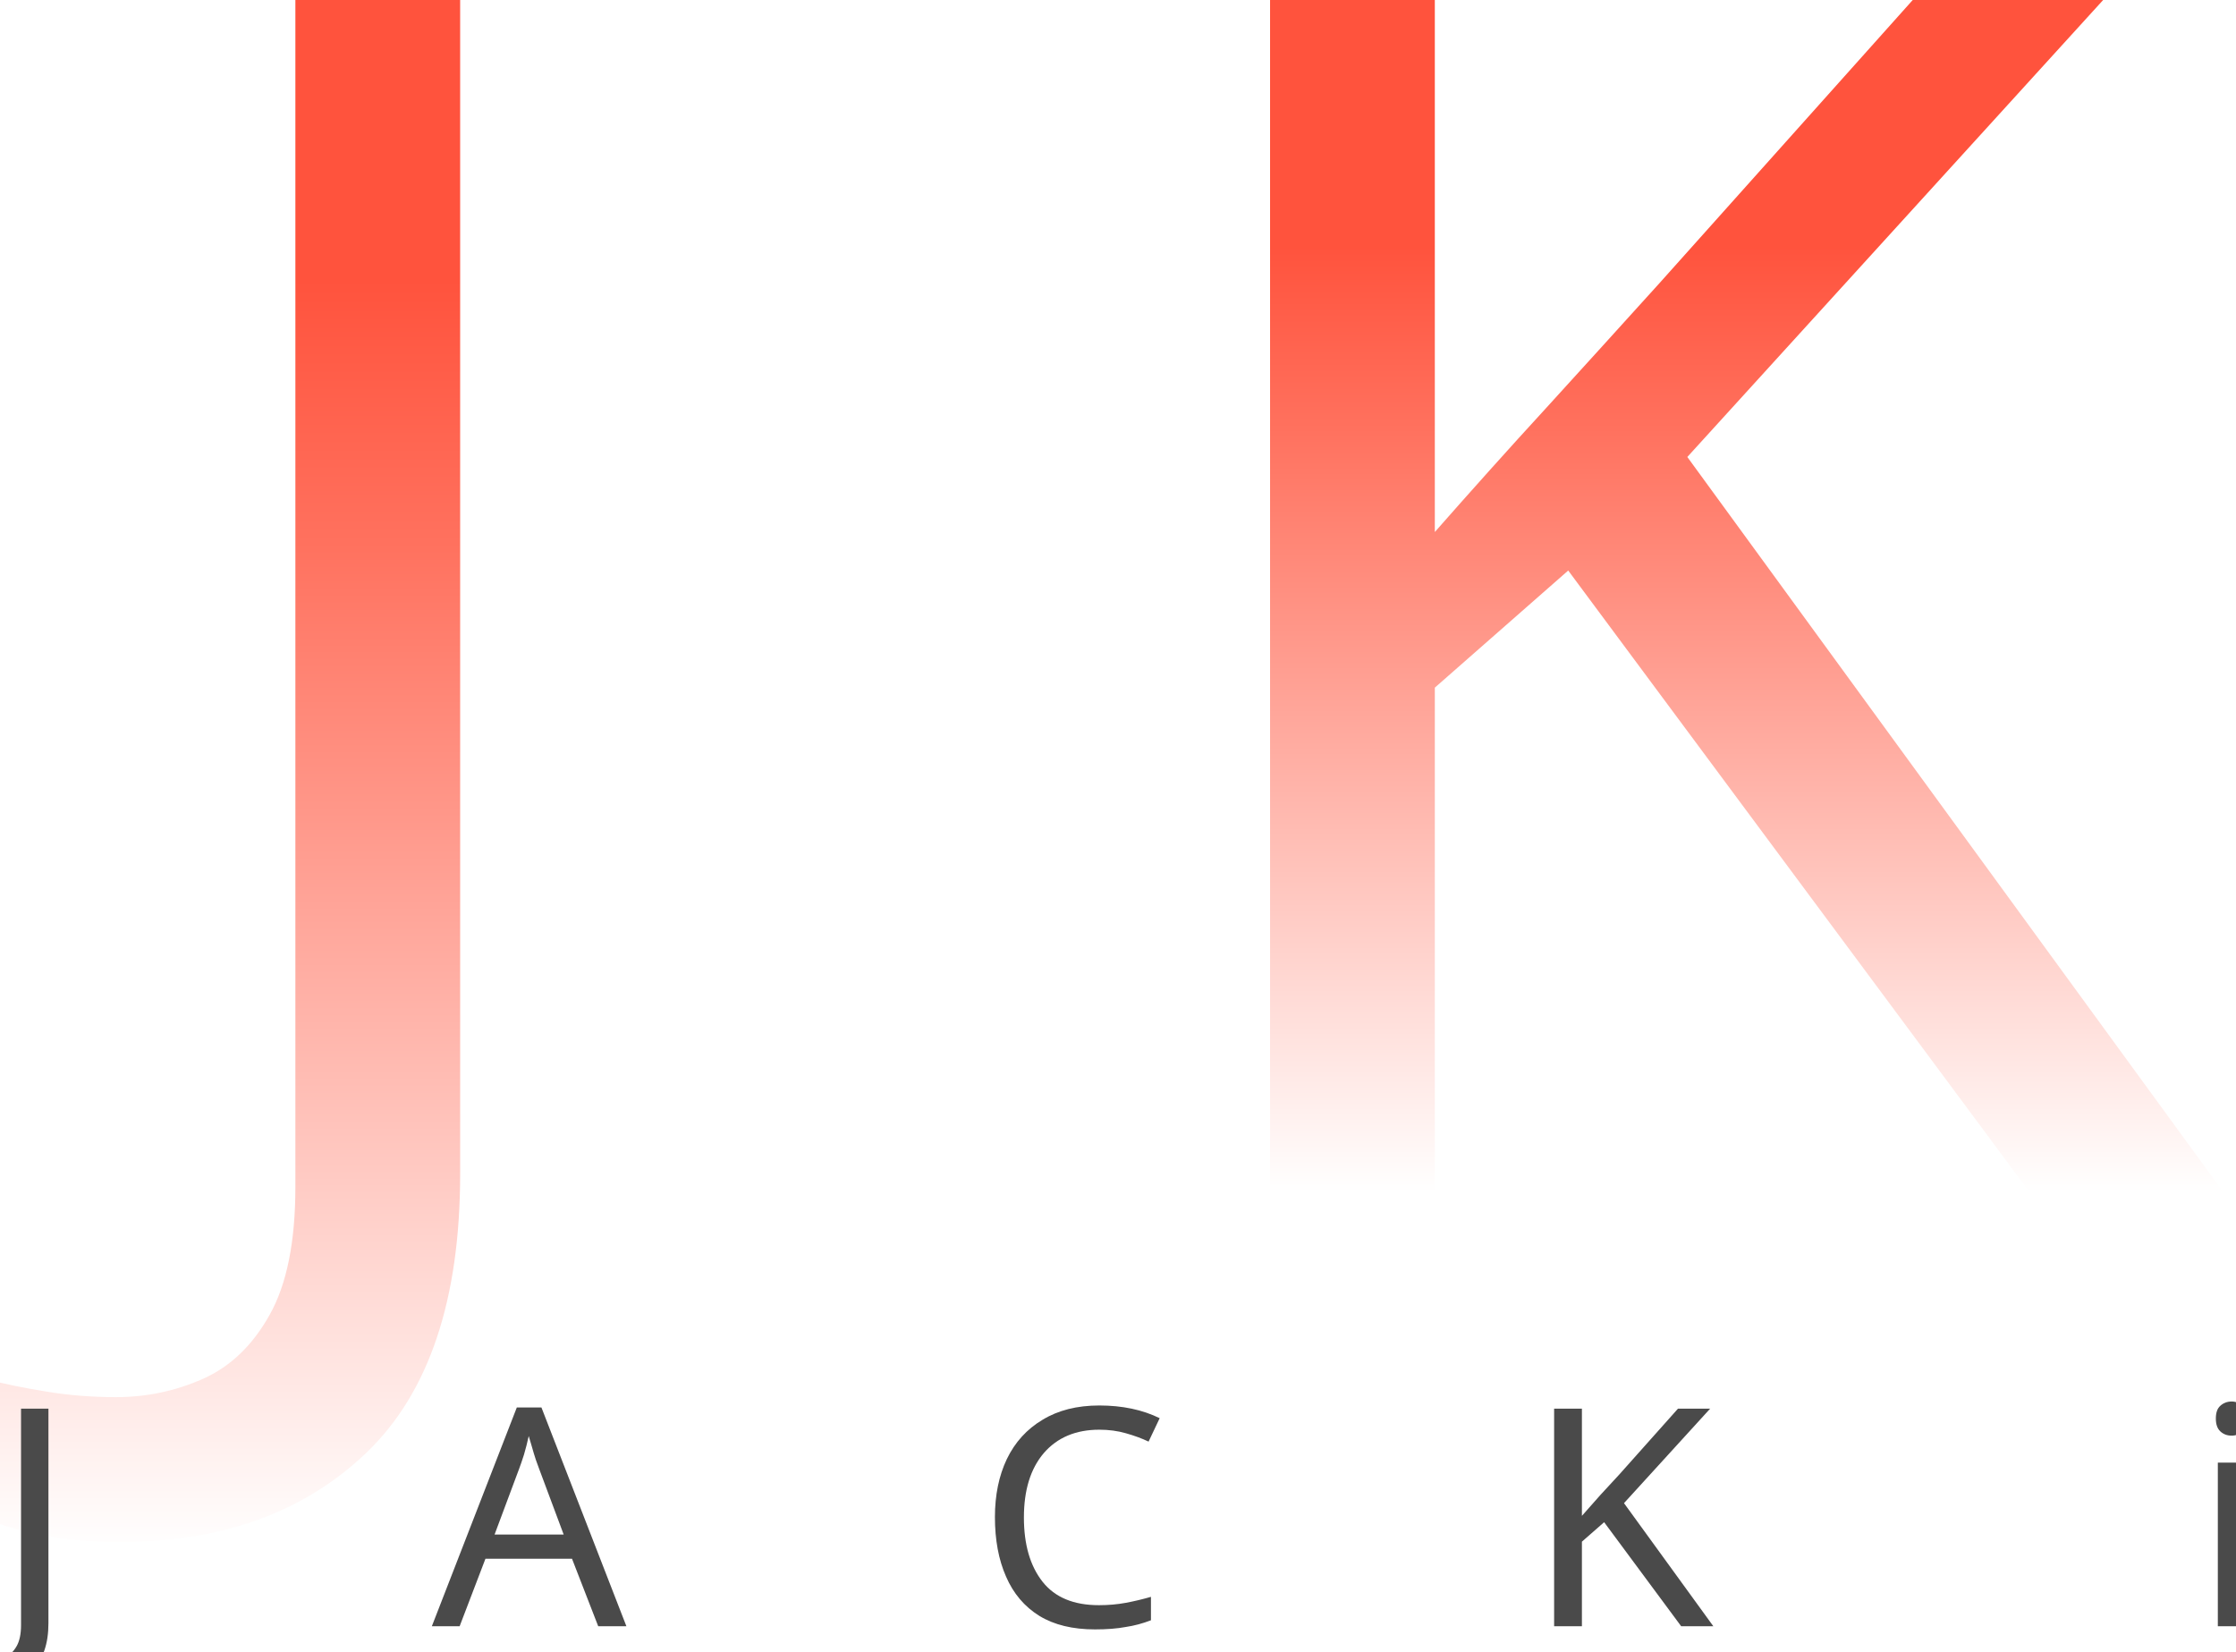
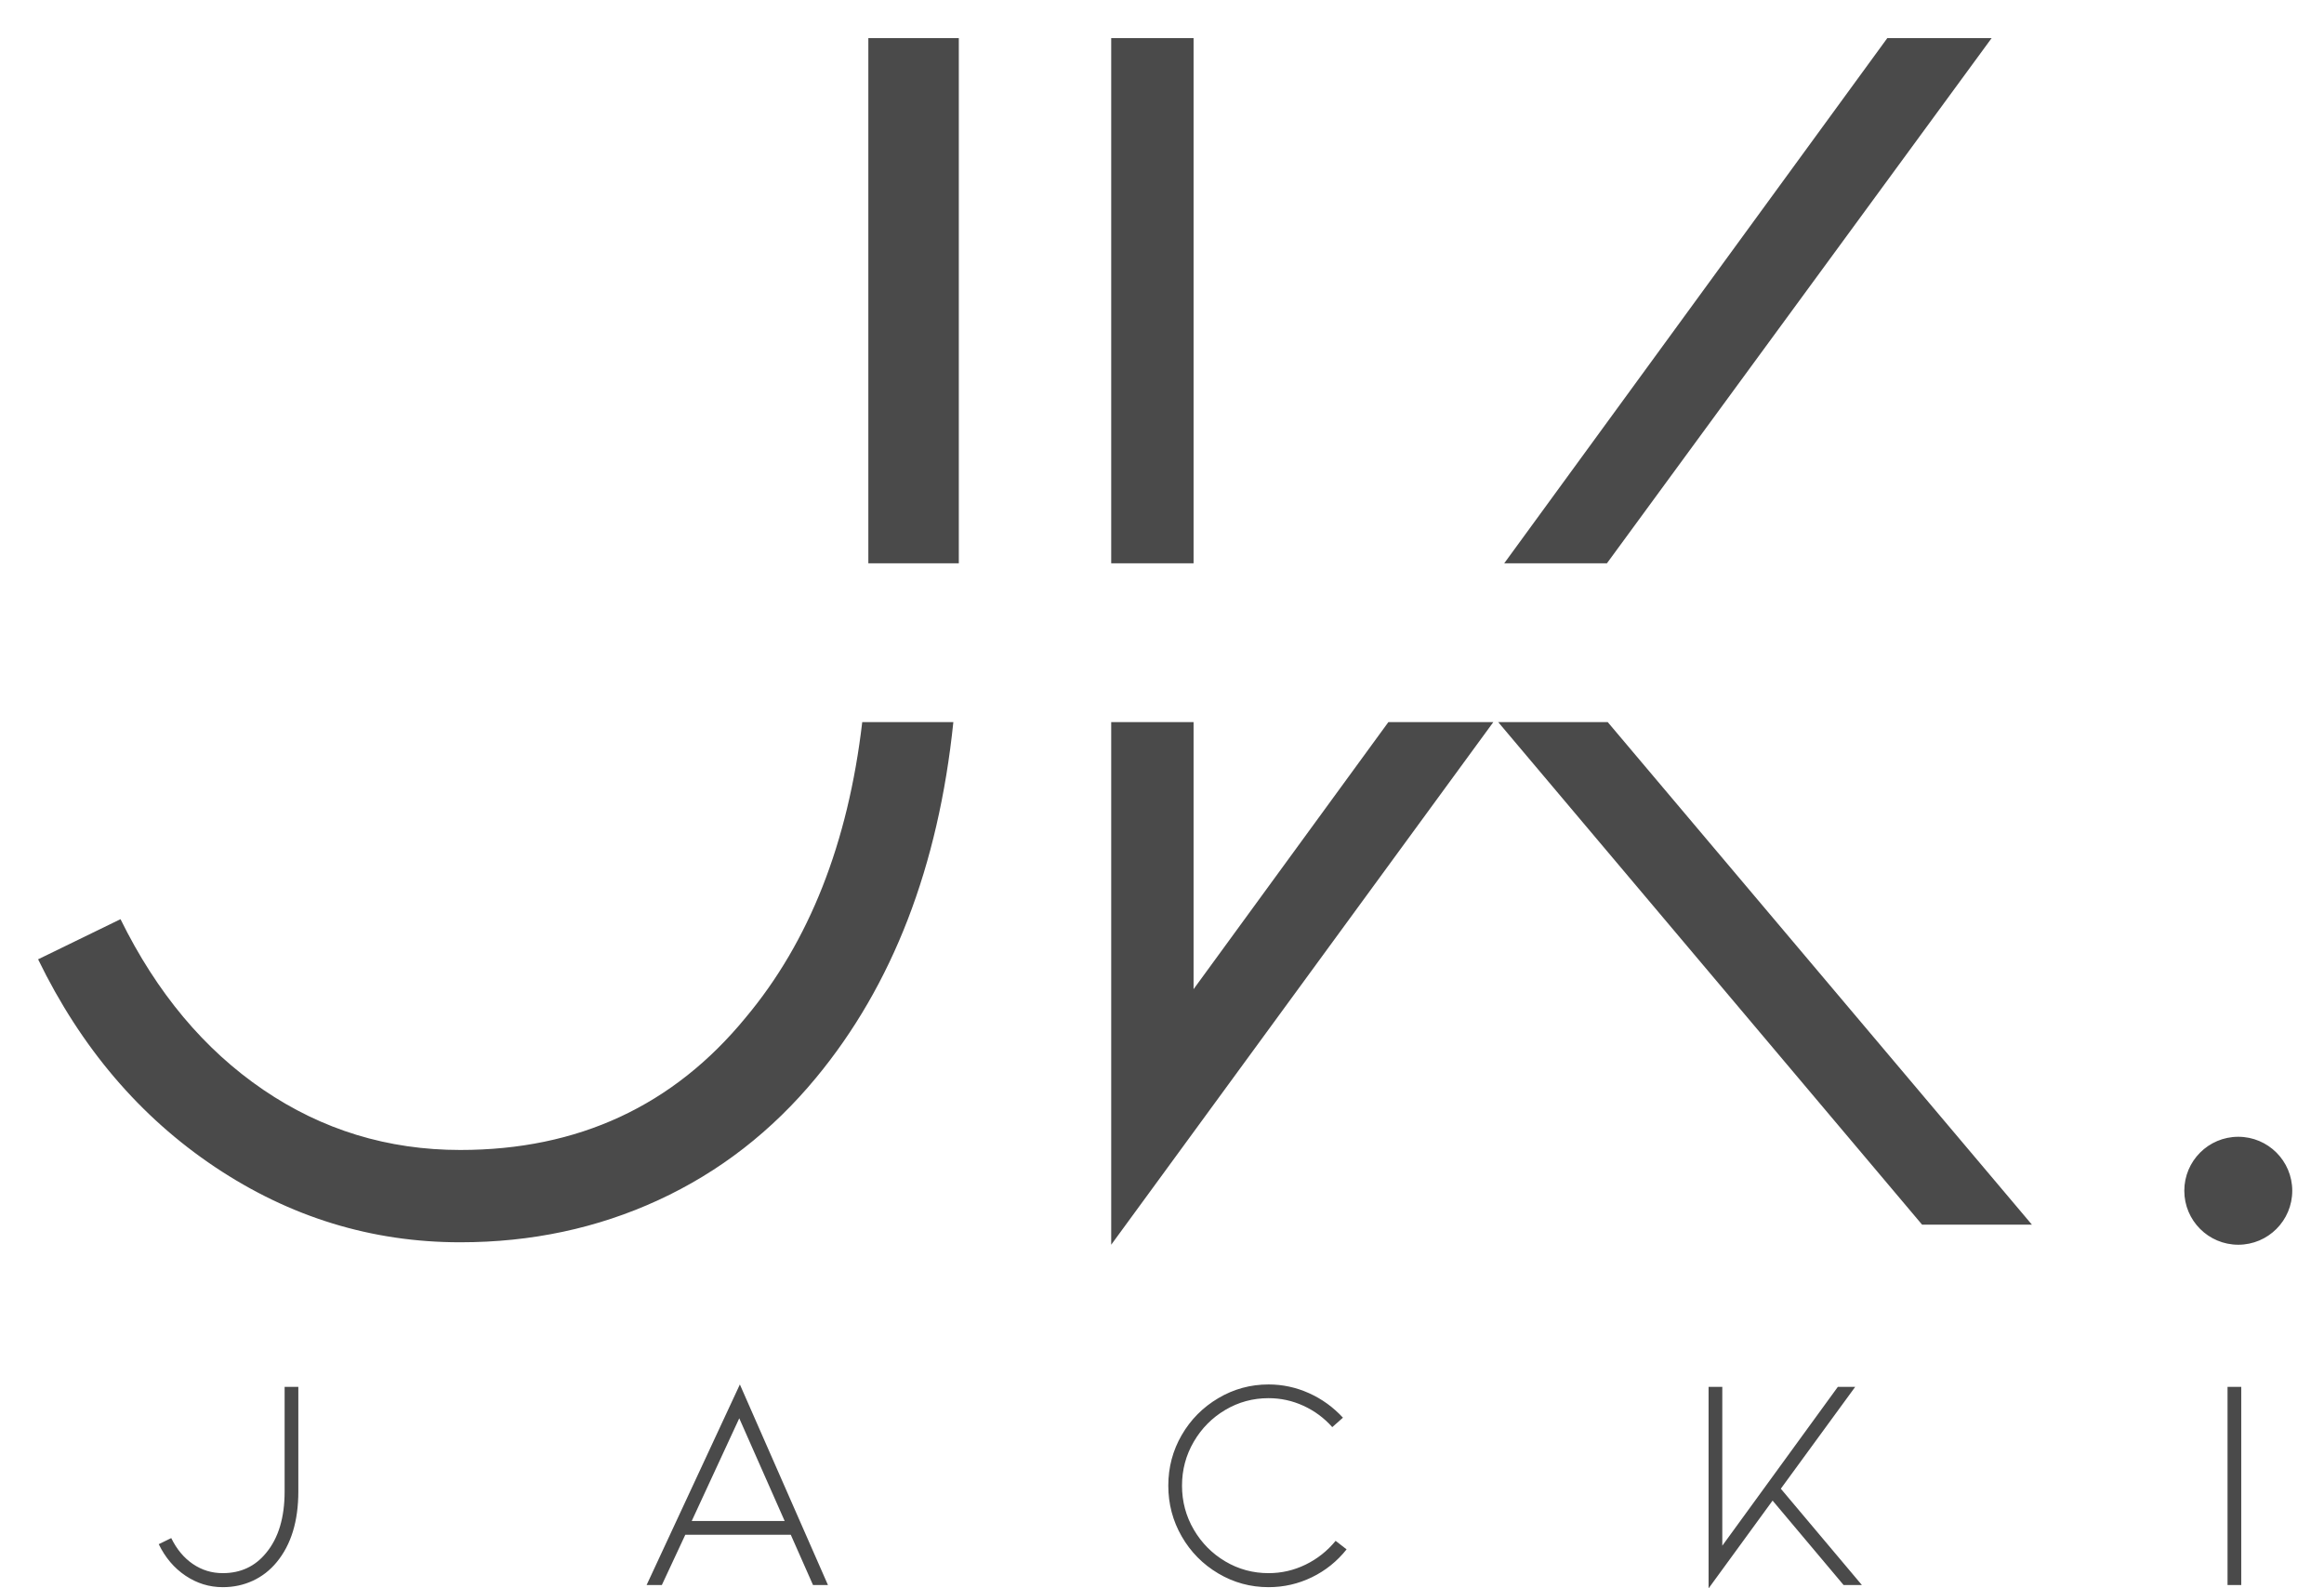
- <svg xmlns="http://www.w3.org/2000/svg" width="88px" height="65px" viewBox="0 0 88 65" version="1.1">
-   <defs>
-     <linearGradient x1="50%" y1="27.338%" x2="50%" y2="100%" id="linearGradient-1">
-       <stop stop-color="#FF533D" offset="0%" />
-       <stop stop-color="#FF715E" offset="19.281%" />
-       <stop stop-color="#FFFFFF" offset="100%" />
-     </linearGradient>
-     <linearGradient x1="50%" y1="24.09%" x2="50%" y2="100%" id="linearGradient-2">
-       <stop stop-color="#FF533D" offset="0%" />
-       <stop stop-color="#FF715E" offset="20.608%" />
-       <stop stop-color="#FFFFFF" offset="100%" />
-     </linearGradient>
-   </defs>
-   <g id="Pages" stroke="none" stroke-width="1" fill="none" fill-rule="evenodd" font-family="Kiona-Regular, Kiona" font-weight="normal">
-     <g id="Terms&amp;Conditions" transform="translate(-643, -26)">
-       <g id="Logo-Copy" transform="translate(634, 1)">
-         <text id="K" fill="url(#linearGradient-1)" font-size="72">
-           <tspan x="52" y="72">K</tspan>
-         </text>
-         <text id="J" fill="url(#linearGradient-2)" font-size="72">
-           <tspan x="14" y="72">J</tspan>
-         </text>
-         <text id="JACKi" font-size="12" letter-spacing="14" fill="#4A4A4A">
-           <tspan x="8.718" y="89">JACK</tspan>
-           <tspan x="95.27" y="89">i</tspan>
-         </text>
-       </g>
-     </g>
+ <svg xmlns="http://www.w3.org/2000/svg" width="366px" height="250px" viewBox="0 0 366 250" version="1.1">
+   <g id="Outlines-Copy-2" stroke="none" stroke-width="1" fill="none" fill-rule="evenodd">
+     <path d="M135.792,113.7 L150.141,113.7 C147.785,136.458 140.578,155.125 128.522,169.701 C121.557,178.128 113.273,184.554 103.669,188.978 C94.066,193.402 83.671,195.614 72.485,195.614 C58.555,195.614 45.68,191.664 33.86,183.764 C22.041,175.863 12.754,164.961 6,151.057 L18.98,144.737 C24.679,156.324 32.172,165.277 41.459,171.597 C50.745,177.918 61.087,181.078 72.485,181.078 C91.058,181.078 106.044,174.126 117.441,160.221 C127.443,148.274 133.56,132.767 135.792,113.7 Z M136.753,88.7 L136.753,6 L151,6 L151,88.7 L136.753,88.7 Z M235.945,113.7 L253.192,113.7 L320,192.838 L302.704,192.838 L235.945,113.7 Z M235.183,113.7 L175,196 L175,113.7 L187.972,113.7 L187.972,155.758 L218.655,113.7 L235.183,113.7 Z M175,88.7 L175,6 L187.972,6 L187.972,88.7 L175,88.7 Z M236.894,88.7 L297.227,6 L313.658,6 L253.069,88.7 L236.894,88.7 Z M352.5,196 C347.806,196 344,192.194 344,187.5 C344,182.806 347.806,179 352.5,179 C357.194,179 361,182.806 361,187.5 C361,192.194 357.194,196 352.5,196 Z" id="Combined-Shape" fill="#4A4A4A" />
+     <path d="M35.08,249.92 C32.968,249.92 31.016,249.32 29.224,248.12 C27.432,246.92 26.024,245.264 25,243.152 L26.968,242.192 C27.832,243.952 28.968,245.312 30.376,246.272 C31.784,247.232 33.352,247.712 35.08,247.712 C37.896,247.712 40.168,246.656 41.896,244.544 C43.848,242.208 44.824,238.976 44.824,234.848 L44.824,218.384 L46.984,218.384 L46.984,234.848 C46.984,239.52 45.848,243.232 43.576,245.984 C42.52,247.264 41.264,248.24 39.808,248.912 C38.352,249.584 36.776,249.92 35.08,249.92 Z M107.928,241.664 L104.232,249.584 L101.832,249.584 L116.52,218 L130.392,249.584 L128.04,249.584 L124.536,241.664 L107.928,241.664 Z M116.424,223.328 L108.936,239.504 L123.576,239.504 L116.424,223.328 Z M199.784,249.92 C196.936,249.92 194.296,249.2 191.864,247.76 C189.432,246.32 187.512,244.376 186.104,241.928 C184.696,239.48 183.992,236.816 183.992,233.936 C183.992,231.056 184.696,228.4 186.104,225.968 C187.512,223.536 189.432,221.6 191.864,220.16 C194.296,218.72 196.936,218 199.784,218 C201.992,218 204.112,218.456 206.144,219.368 C208.176,220.28 209.96,221.568 211.496,223.232 L209.816,224.72 C208.536,223.28 207.024,222.16 205.28,221.36 C203.536,220.56 201.704,220.16 199.784,220.16 C197.32,220.16 195.048,220.776 192.968,222.008 C190.888,223.24 189.232,224.912 188,227.024 C186.768,229.136 186.152,231.44 186.152,233.936 C186.152,236.432 186.768,238.736 188,240.848 C189.232,242.96 190.888,244.632 192.968,245.864 C195.048,247.096 197.32,247.712 199.784,247.712 C201.832,247.712 203.776,247.264 205.616,246.368 C207.456,245.472 209.032,244.224 210.344,242.624 L212.072,243.968 C210.568,245.856 208.744,247.32 206.6,248.36 C204.456,249.4 202.184,249.92 199.784,249.92 Z M293.224,249.584 L290.344,249.584 L279.16,236.288 L269.08,250.112 L269.08,218.384 L271.24,218.384 L271.24,243.392 L289.432,218.384 L292.168,218.384 L280.456,234.416 L293.224,249.584 Z M352.968,249.584 L350.808,249.584 L350.808,218.384 L352.968,218.384 L352.968,249.584 Z" id="JACKI" fill="#4A4A4A" fill-rule="nonzero" />
  </g>
</svg>
